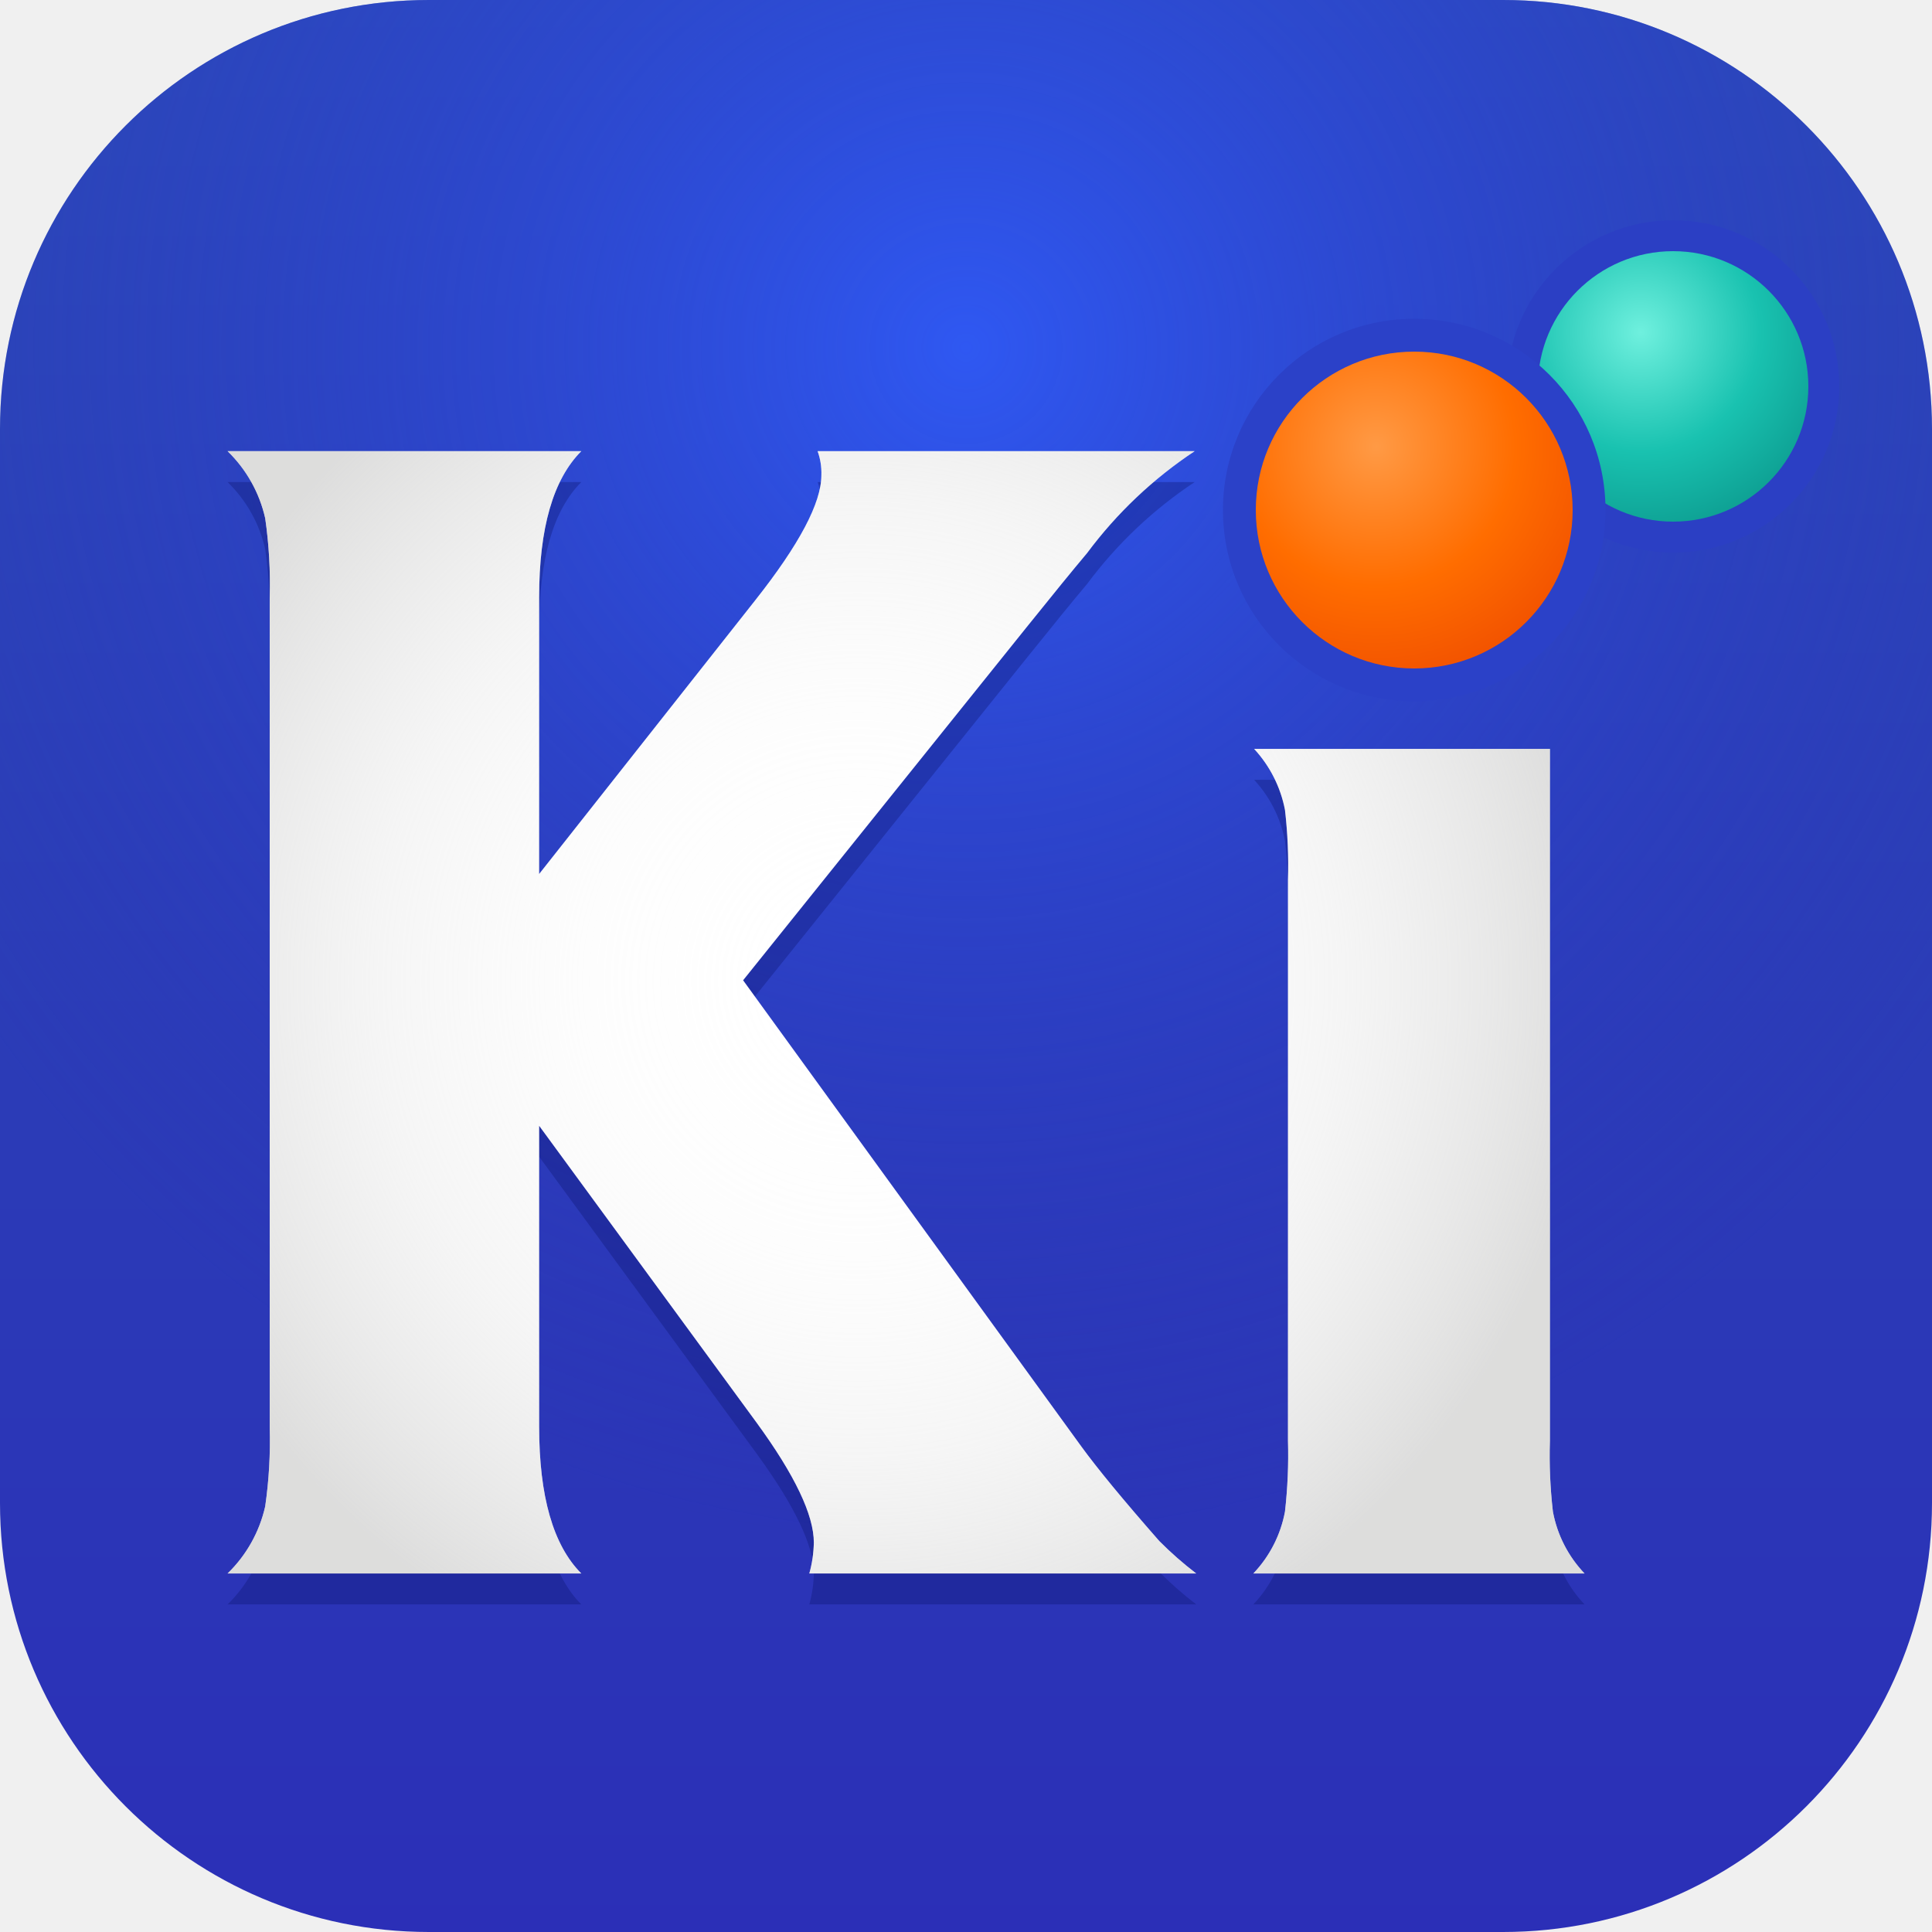
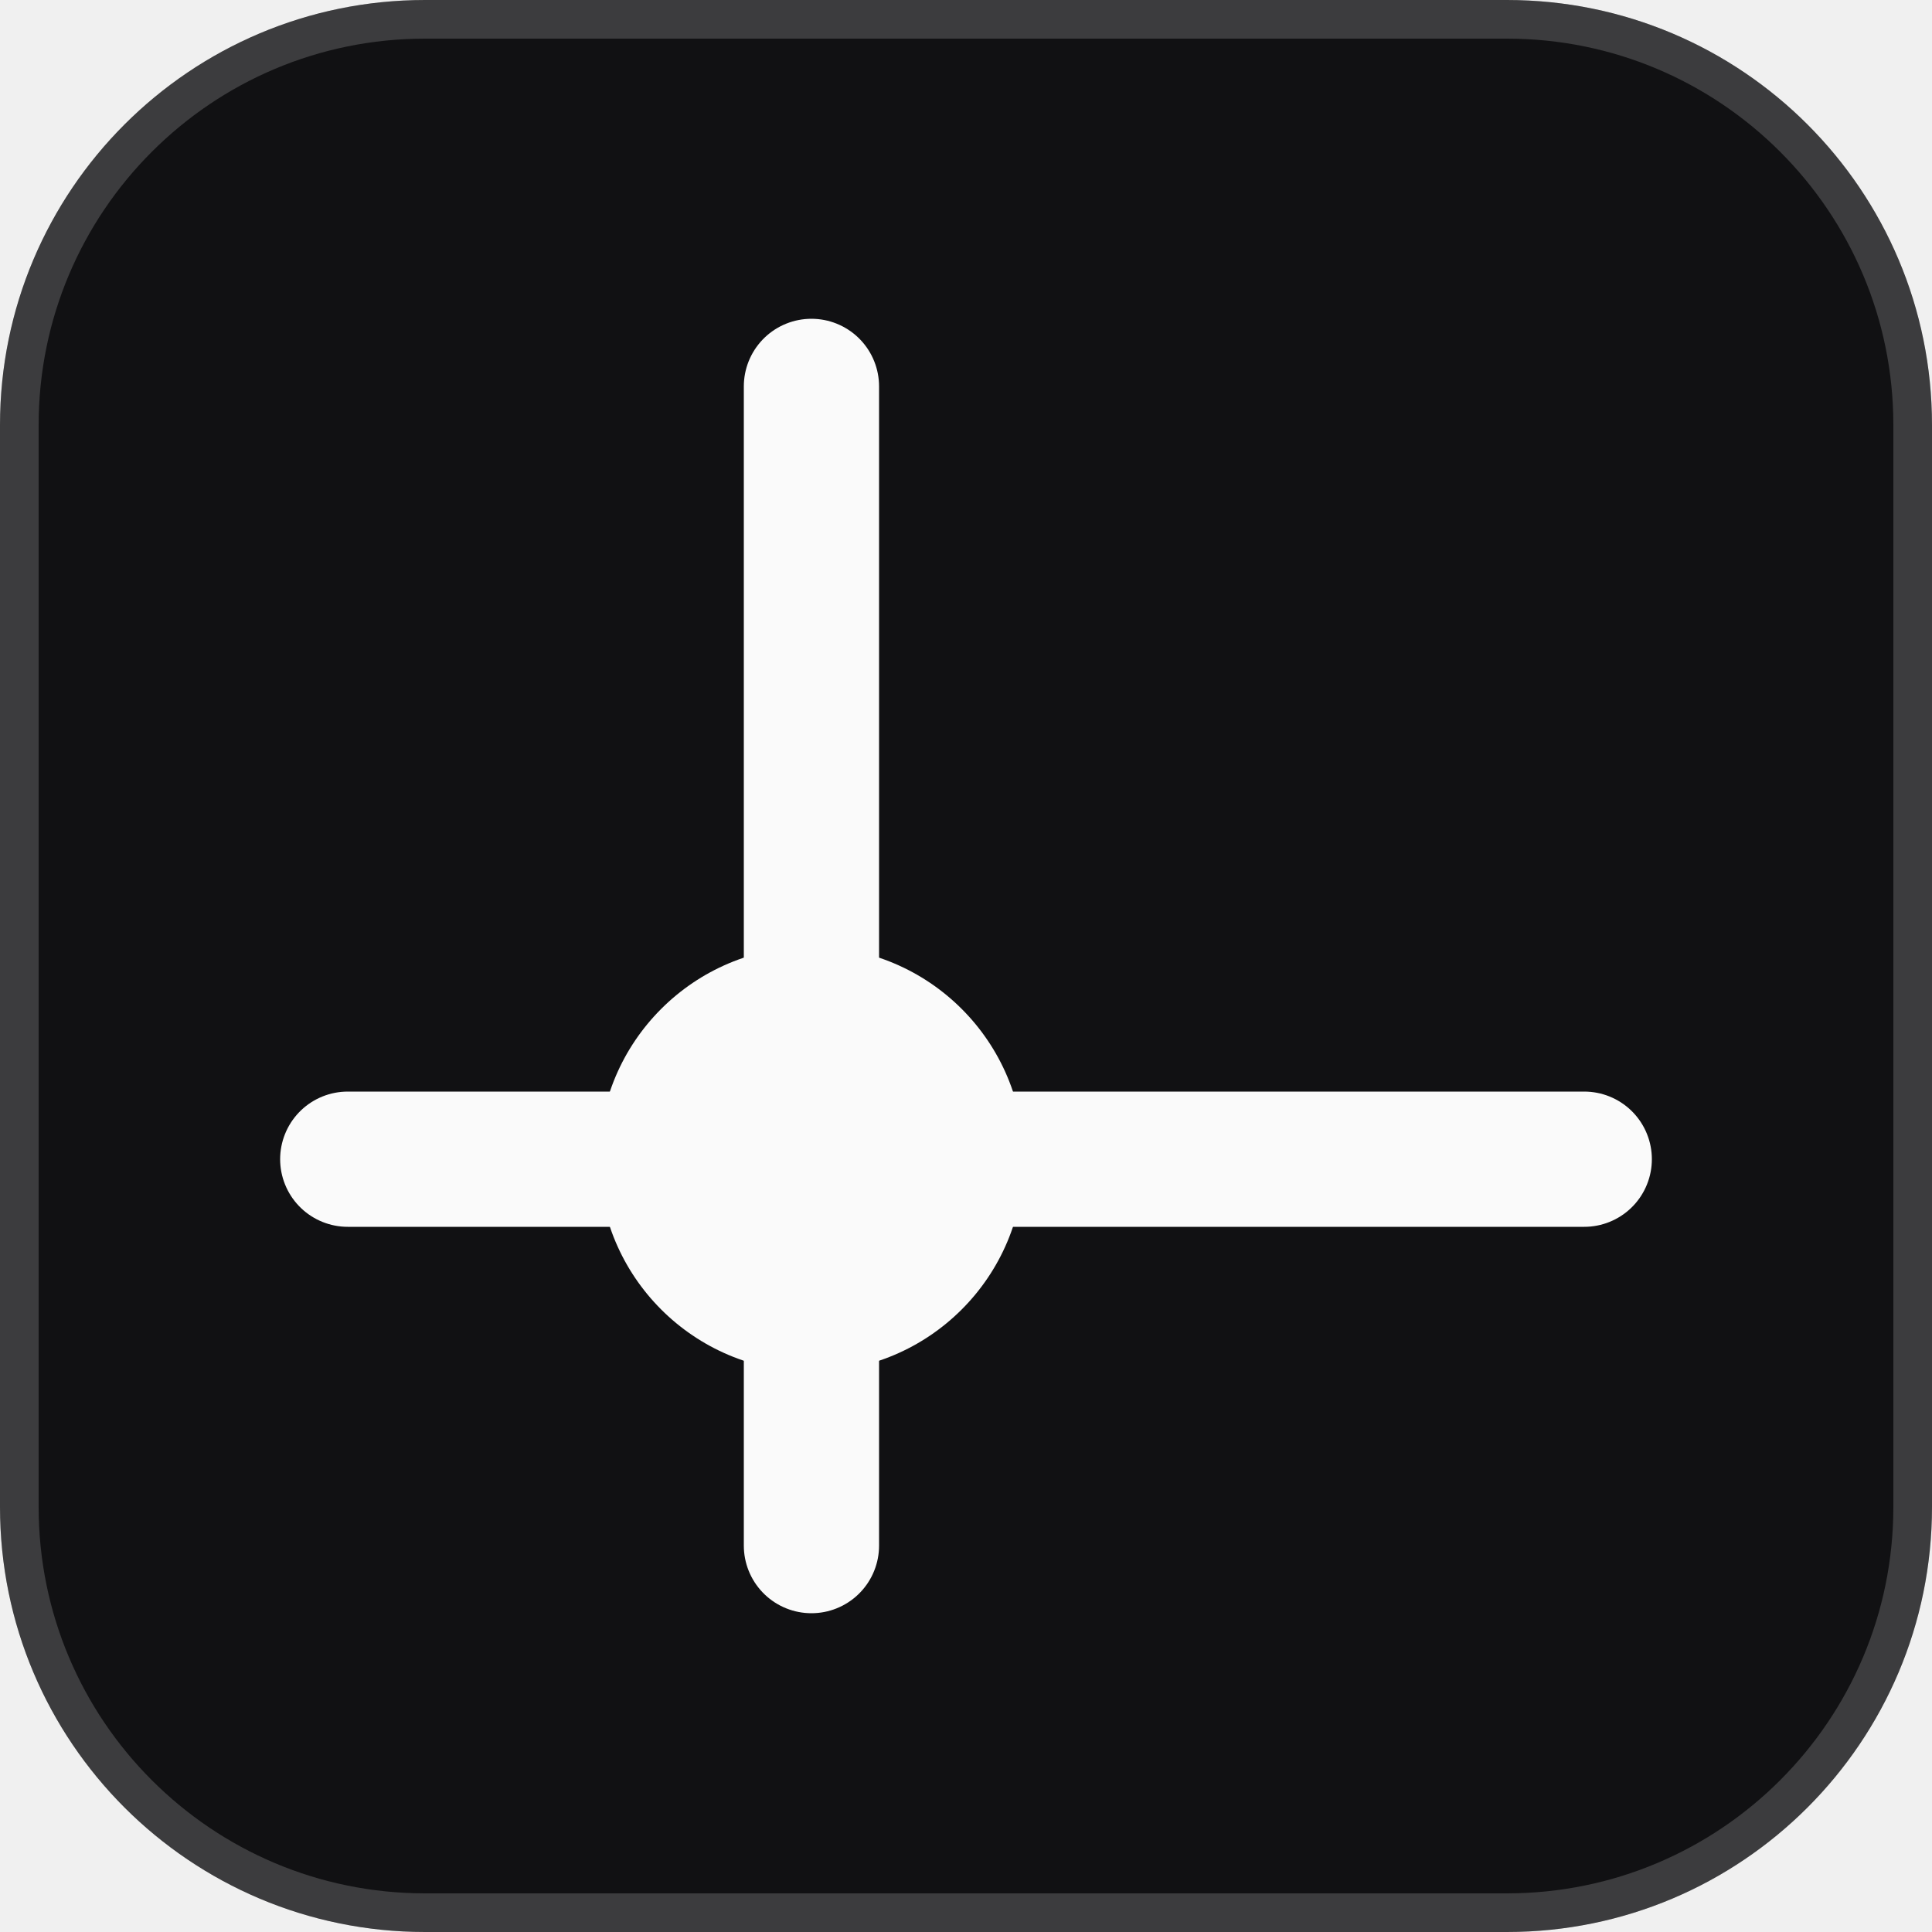
<svg xmlns="http://www.w3.org/2000/svg" viewBox="0 0 100 100" aria-hidden="true">
-   <defs>
-     <linearGradient id="kg" x1="0" y1="0" x2="0" y2="1">
-       <stop offset="0" stop-color="#2b4bb7" />
-       <stop offset="1" stop-color="#2b2fb7" />
-     </linearGradient>
-     <radialGradient id="kr" cx="50" cy="18" r="62" gradientUnits="userSpaceOnUse">
-       <stop offset="0" stop-color="#2f58f2" />
-       <stop offset="1" stop-color="#2b2fb7" stop-opacity="0" />
-     </radialGradient>
-     <radialGradient id="ks" cx="47.4" cy="53.2" r="38.3" gradientUnits="userSpaceOnUse">
-       <stop offset="0" stop-color="#fff" stop-opacity="0" />
-       <stop offset=".37" stop-color="#f1f1f1" stop-opacity=".15" />
-       <stop offset=".65" stop-color="#e0e0e0" stop-opacity=".32" />
-       <stop offset="1" stop-color="#c6c6c5" stop-opacity=".6" />
-     </radialGradient>
-     <radialGradient id="ko" cx=".38" cy=".3" r=".8">
-       <stop offset="0" stop-color="#ff9a45" />
-       <stop offset=".55" stop-color="#ff6d00" />
-       <stop offset="1" stop-color="#f04e00" />
-     </radialGradient>
-     <radialGradient id="kt" cx=".38" cy=".3" r=".8">
-       <stop offset="0" stop-color="#6ff0de" />
-       <stop offset=".55" stop-color="#19c2b0" />
-       <stop offset="1" stop-color="#0c9a8e" />
-     </radialGradient>
-   </defs>
-   <rect width="100" height="100" rx="22.2" fill="url(#kg)" />
-   <rect width="100" height="100" rx="22.2" fill="url(#kr)" />
-   <g transform="translate(-3 -2.4)">
-     <g fill="#0b1470" opacity=".35" transform="translate(0 1.6)">
-       <path d="M 30.906,47.638 42.086,33.476 q 3.427,-4.331 3.428,-6.476 A 3.3,3.305 0 0 0 45.319,25.752 h 19.516 a 22.254,22.288 0 0 0 -5.565,5.271 Q 58.219,32.271 56.118,34.887 L 41.463,53.139 58.954,77.249 q 1.245,1.717 4.051,4.916 a 18.789,18.817 0 0 0 1.909,1.677 H 44.891 a 6.398,6.408 0 0 0 0.233,-1.6 q 0,-2.144 -2.96,-6.203 L 30.906,60.669 v 15.566 q 0,5.423 2.182,7.608 H 14.779 a 6.955,6.965 0 0 0 1.948,-3.472 23.711,23.747 0 0 0 0.233,-4.096 V 33.32 A 23.722,23.758 0 0 0 16.727,29.224 6.957,6.968 0 0 0 14.779,25.752 h 18.309 q -2.182,2.185 -2.182,7.568 z" />
-       <path d="m 83.223,41.162 v 35.814 a 25.157,25.195 0 0 0 0.155,3.667 6.296,6.305 0 0 0 1.636,3.199 H 67.874 a 6.307,6.316 0 0 0 1.636,-3.199 25.895,25.934 0 0 0 0.155,-3.667 V 47.95 A 24.951,24.988 0 0 0 69.51,44.322 6.431,6.441 0 0 0 67.913,41.162 Z M 76.444,20.758 a 7.815,7.826 0 0 1 7.791,7.803 7.791,7.803 0 0 1 -15.582,0 7.716,7.727 0 0 1 7.791,-7.803 z" />
-     </g>
-     <g fill="#fff">
-       <path d="M 30.906,47.638 42.086,33.476 q 3.427,-4.331 3.428,-6.476 A 3.3,3.305 0 0 0 45.319,25.752 h 19.516 a 22.254,22.288 0 0 0 -5.565,5.271 Q 58.219,32.271 56.118,34.887 L 41.463,53.139 58.954,77.249 q 1.245,1.717 4.051,4.916 a 18.789,18.817 0 0 0 1.909,1.677 H 44.891 a 6.398,6.408 0 0 0 0.233,-1.6 q 0,-2.144 -2.96,-6.203 L 30.906,60.669 v 15.566 q 0,5.423 2.182,7.608 H 14.779 a 6.955,6.965 0 0 0 1.948,-3.472 23.711,23.747 0 0 0 0.233,-4.096 V 33.32 A 23.722,23.758 0 0 0 16.727,29.224 6.957,6.968 0 0 0 14.779,25.752 h 18.309 q -2.182,2.185 -2.182,7.568 z" />
-       <path d="m 83.223,41.162 v 35.814 a 25.157,25.195 0 0 0 0.155,3.667 6.296,6.305 0 0 0 1.636,3.199 H 67.874 a 6.307,6.316 0 0 0 1.636,-3.199 25.895,25.934 0 0 0 0.155,-3.667 V 47.95 A 24.951,24.988 0 0 0 69.51,44.322 6.431,6.441 0 0 0 67.913,41.162 Z M 76.444,20.758 a 7.815,7.826 0 0 1 7.791,7.803 7.791,7.803 0 0 1 -15.582,0 7.716,7.727 0 0 1 7.791,-7.803 z" />
-     </g>
-     <g fill="url(#ks)">
-       <path d="M 30.906,47.638 42.086,33.476 q 3.427,-4.331 3.428,-6.476 A 3.3,3.305 0 0 0 45.319,25.752 h 19.516 a 22.254,22.288 0 0 0 -5.565,5.271 Q 58.219,32.271 56.118,34.887 L 41.463,53.139 58.954,77.249 q 1.245,1.717 4.051,4.916 a 18.789,18.817 0 0 0 1.909,1.677 H 44.891 a 6.398,6.408 0 0 0 0.233,-1.6 q 0,-2.144 -2.96,-6.203 L 30.906,60.669 v 15.566 q 0,5.423 2.182,7.608 H 14.779 a 6.955,6.965 0 0 0 1.948,-3.472 23.711,23.747 0 0 0 0.233,-4.096 V 33.32 A 23.722,23.758 0 0 0 16.727,29.224 6.957,6.968 0 0 0 14.779,25.752 h 18.309 q -2.182,2.185 -2.182,7.568 z" />
-       <path d="m 83.223,41.162 v 35.814 a 25.157,25.195 0 0 0 0.155,3.667 6.296,6.305 0 0 0 1.636,3.199 H 67.874 a 6.307,6.316 0 0 0 1.636,-3.199 25.895,25.934 0 0 0 0.155,-3.667 V 47.95 A 24.951,24.988 0 0 0 69.51,44.322 6.431,6.441 0 0 0 67.913,41.162 Z M 76.444,20.758 a 7.815,7.826 0 0 1 7.791,7.803 7.791,7.803 0 0 1 -15.582,0 7.716,7.727 0 0 1 7.791,-7.803 z" />
-     </g>
-     <circle cx="89.6" cy="22.4" r="8.6" fill="#2b3fc4" />
-     <circle cx="89.6" cy="22.4" r="7" fill="url(#kt)" />
-     <circle cx="76.2" cy="28.8" r="9.9" fill="#2b41c8" />
-     <circle cx="76.2" cy="28.8" r="8.2" fill="url(#ko)" />
-   </g>
+   <style>@media (prefers-color-scheme:dark){.jn-t{fill:#fafafa}.jn-e{stroke:#000;stroke-opacity:.12}.jn-w{stroke:#111113}.jn-d{fill:#111113}}</style>
+   <rect class="jn-t" width="100" height="100" rx="22" fill="#111113" />
+   <rect class="jn-e" x="1" y="1" width="98" height="98" rx="21" fill="none" stroke="#fff" stroke-opacity=".18" stroke-width="2" />
+   <path class="jn-w" d="M18 60H82M42 20V80" fill="none" stroke="#fafafa" stroke-width="7" stroke-linecap="round" />
+   <circle class="jn-d" cx="42" cy="60" r="11" fill="#fafafa" />
</svg>
